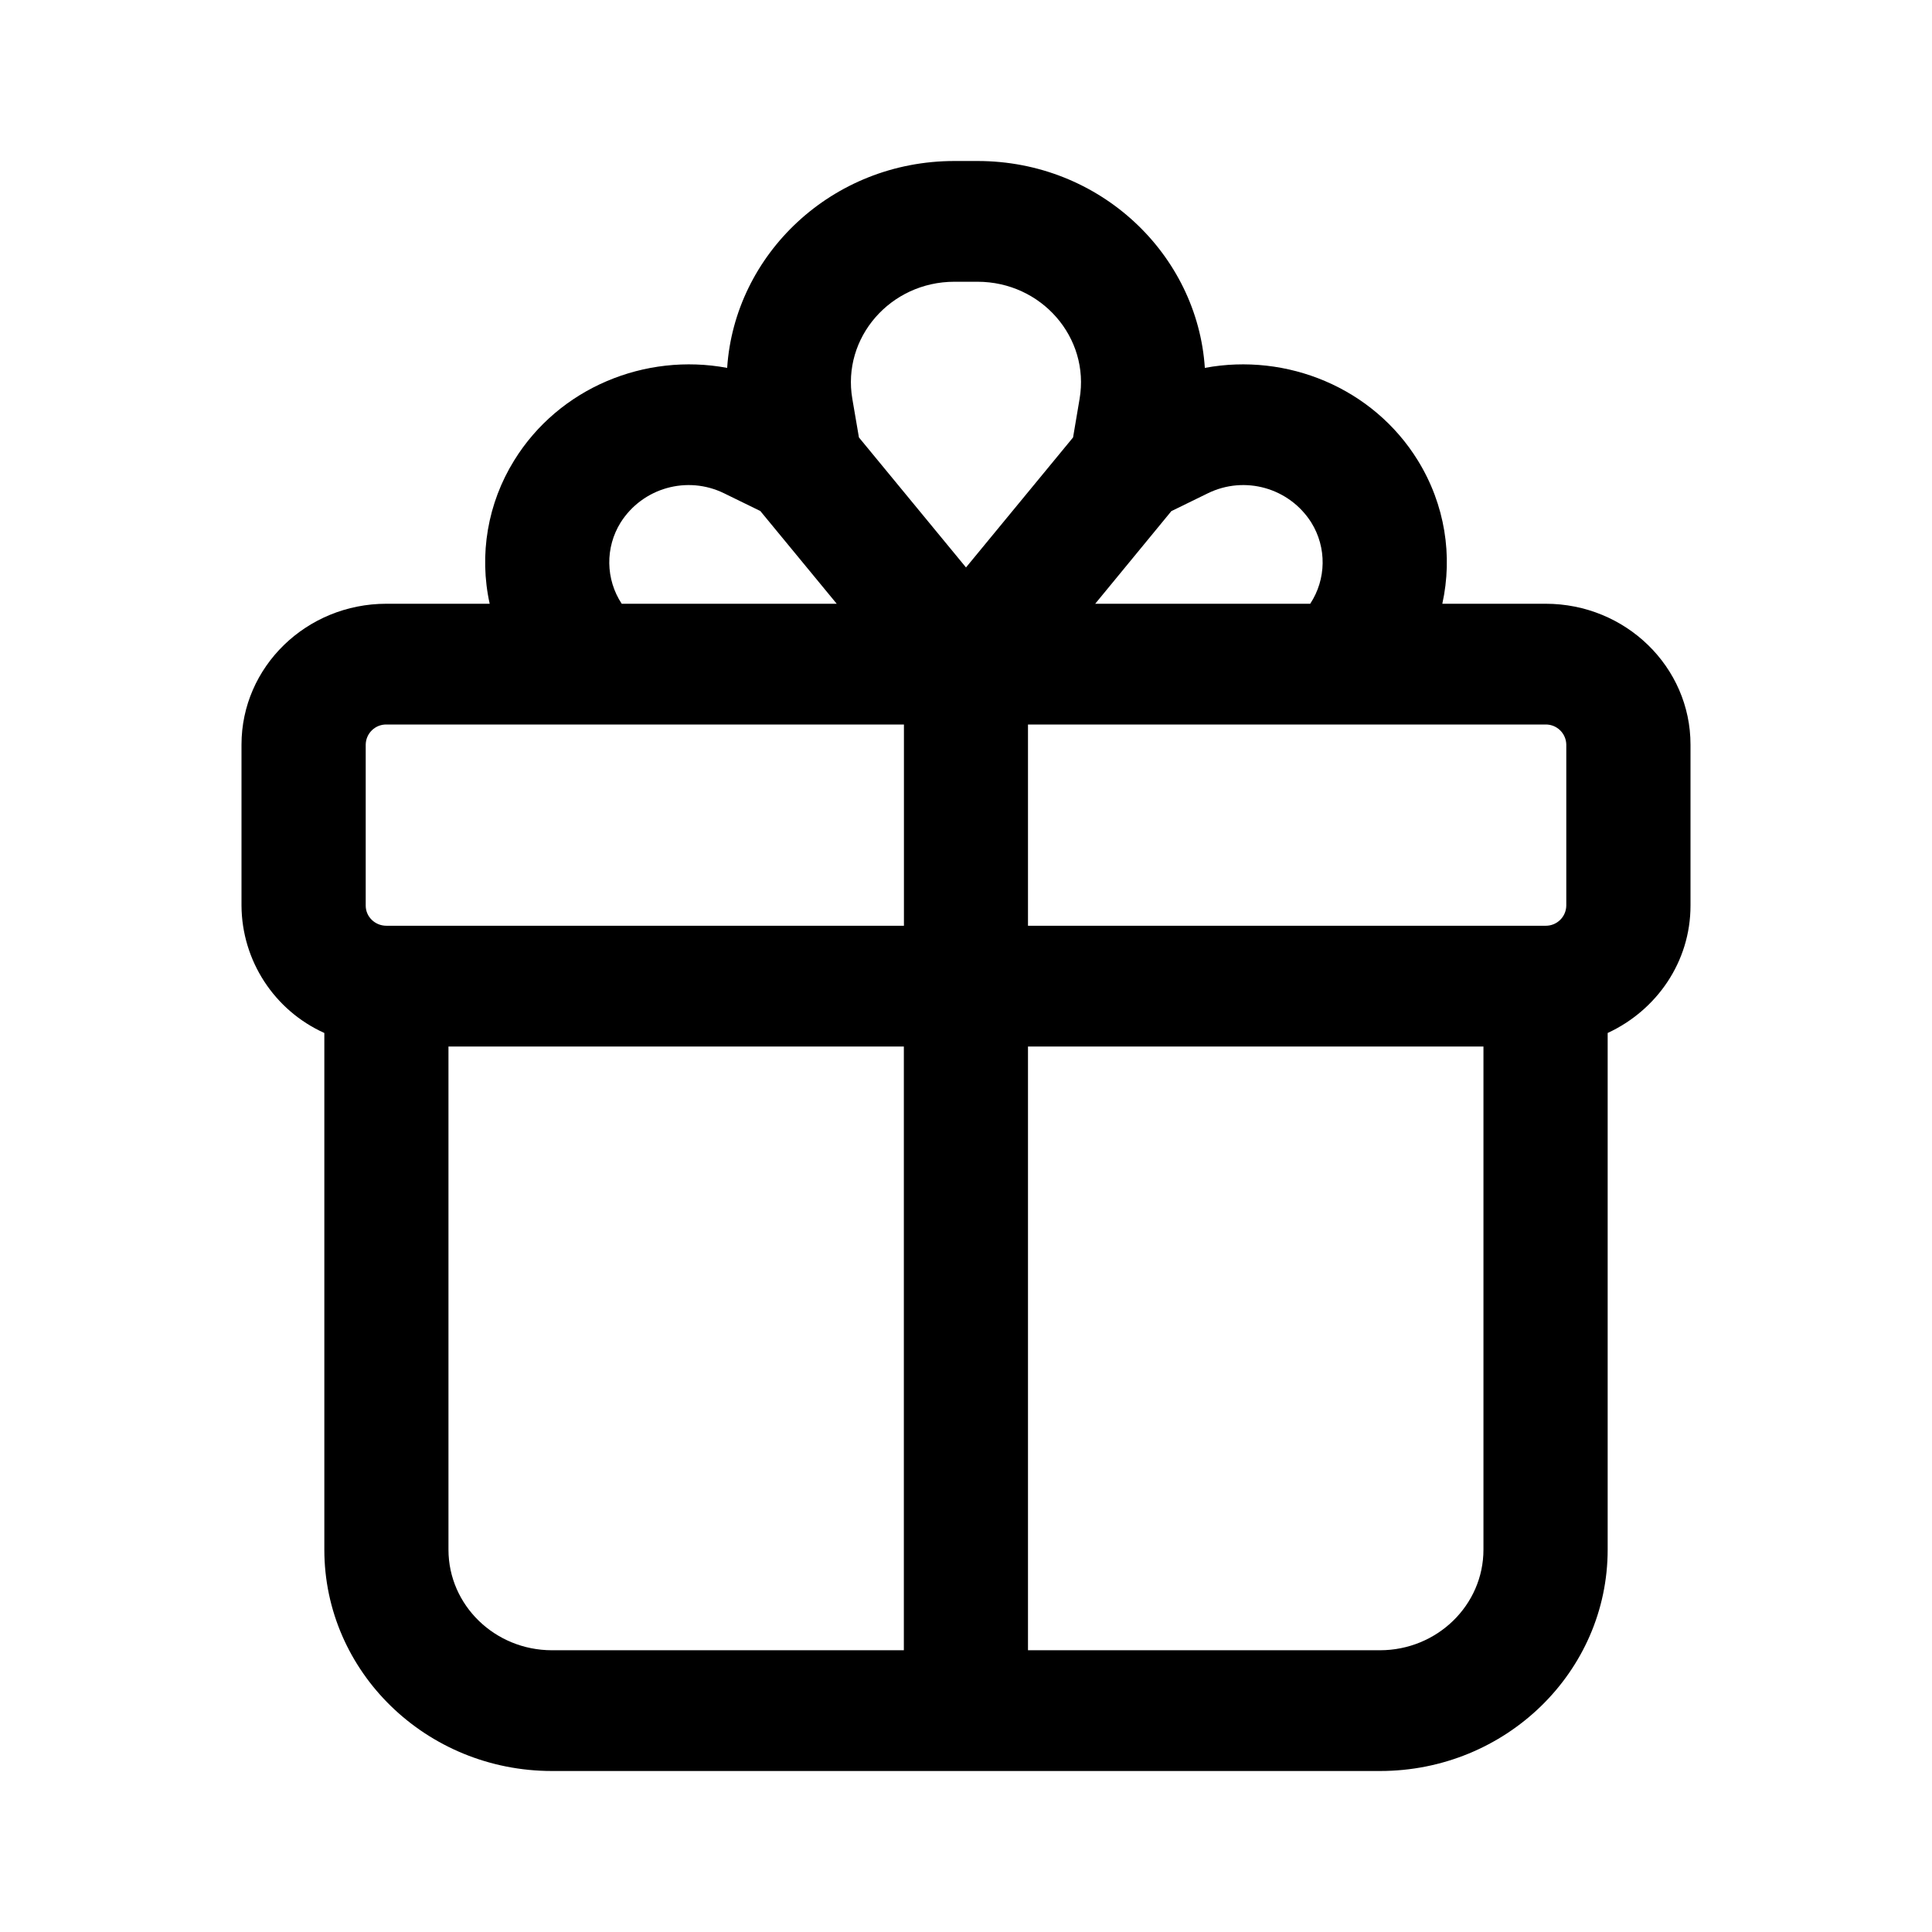
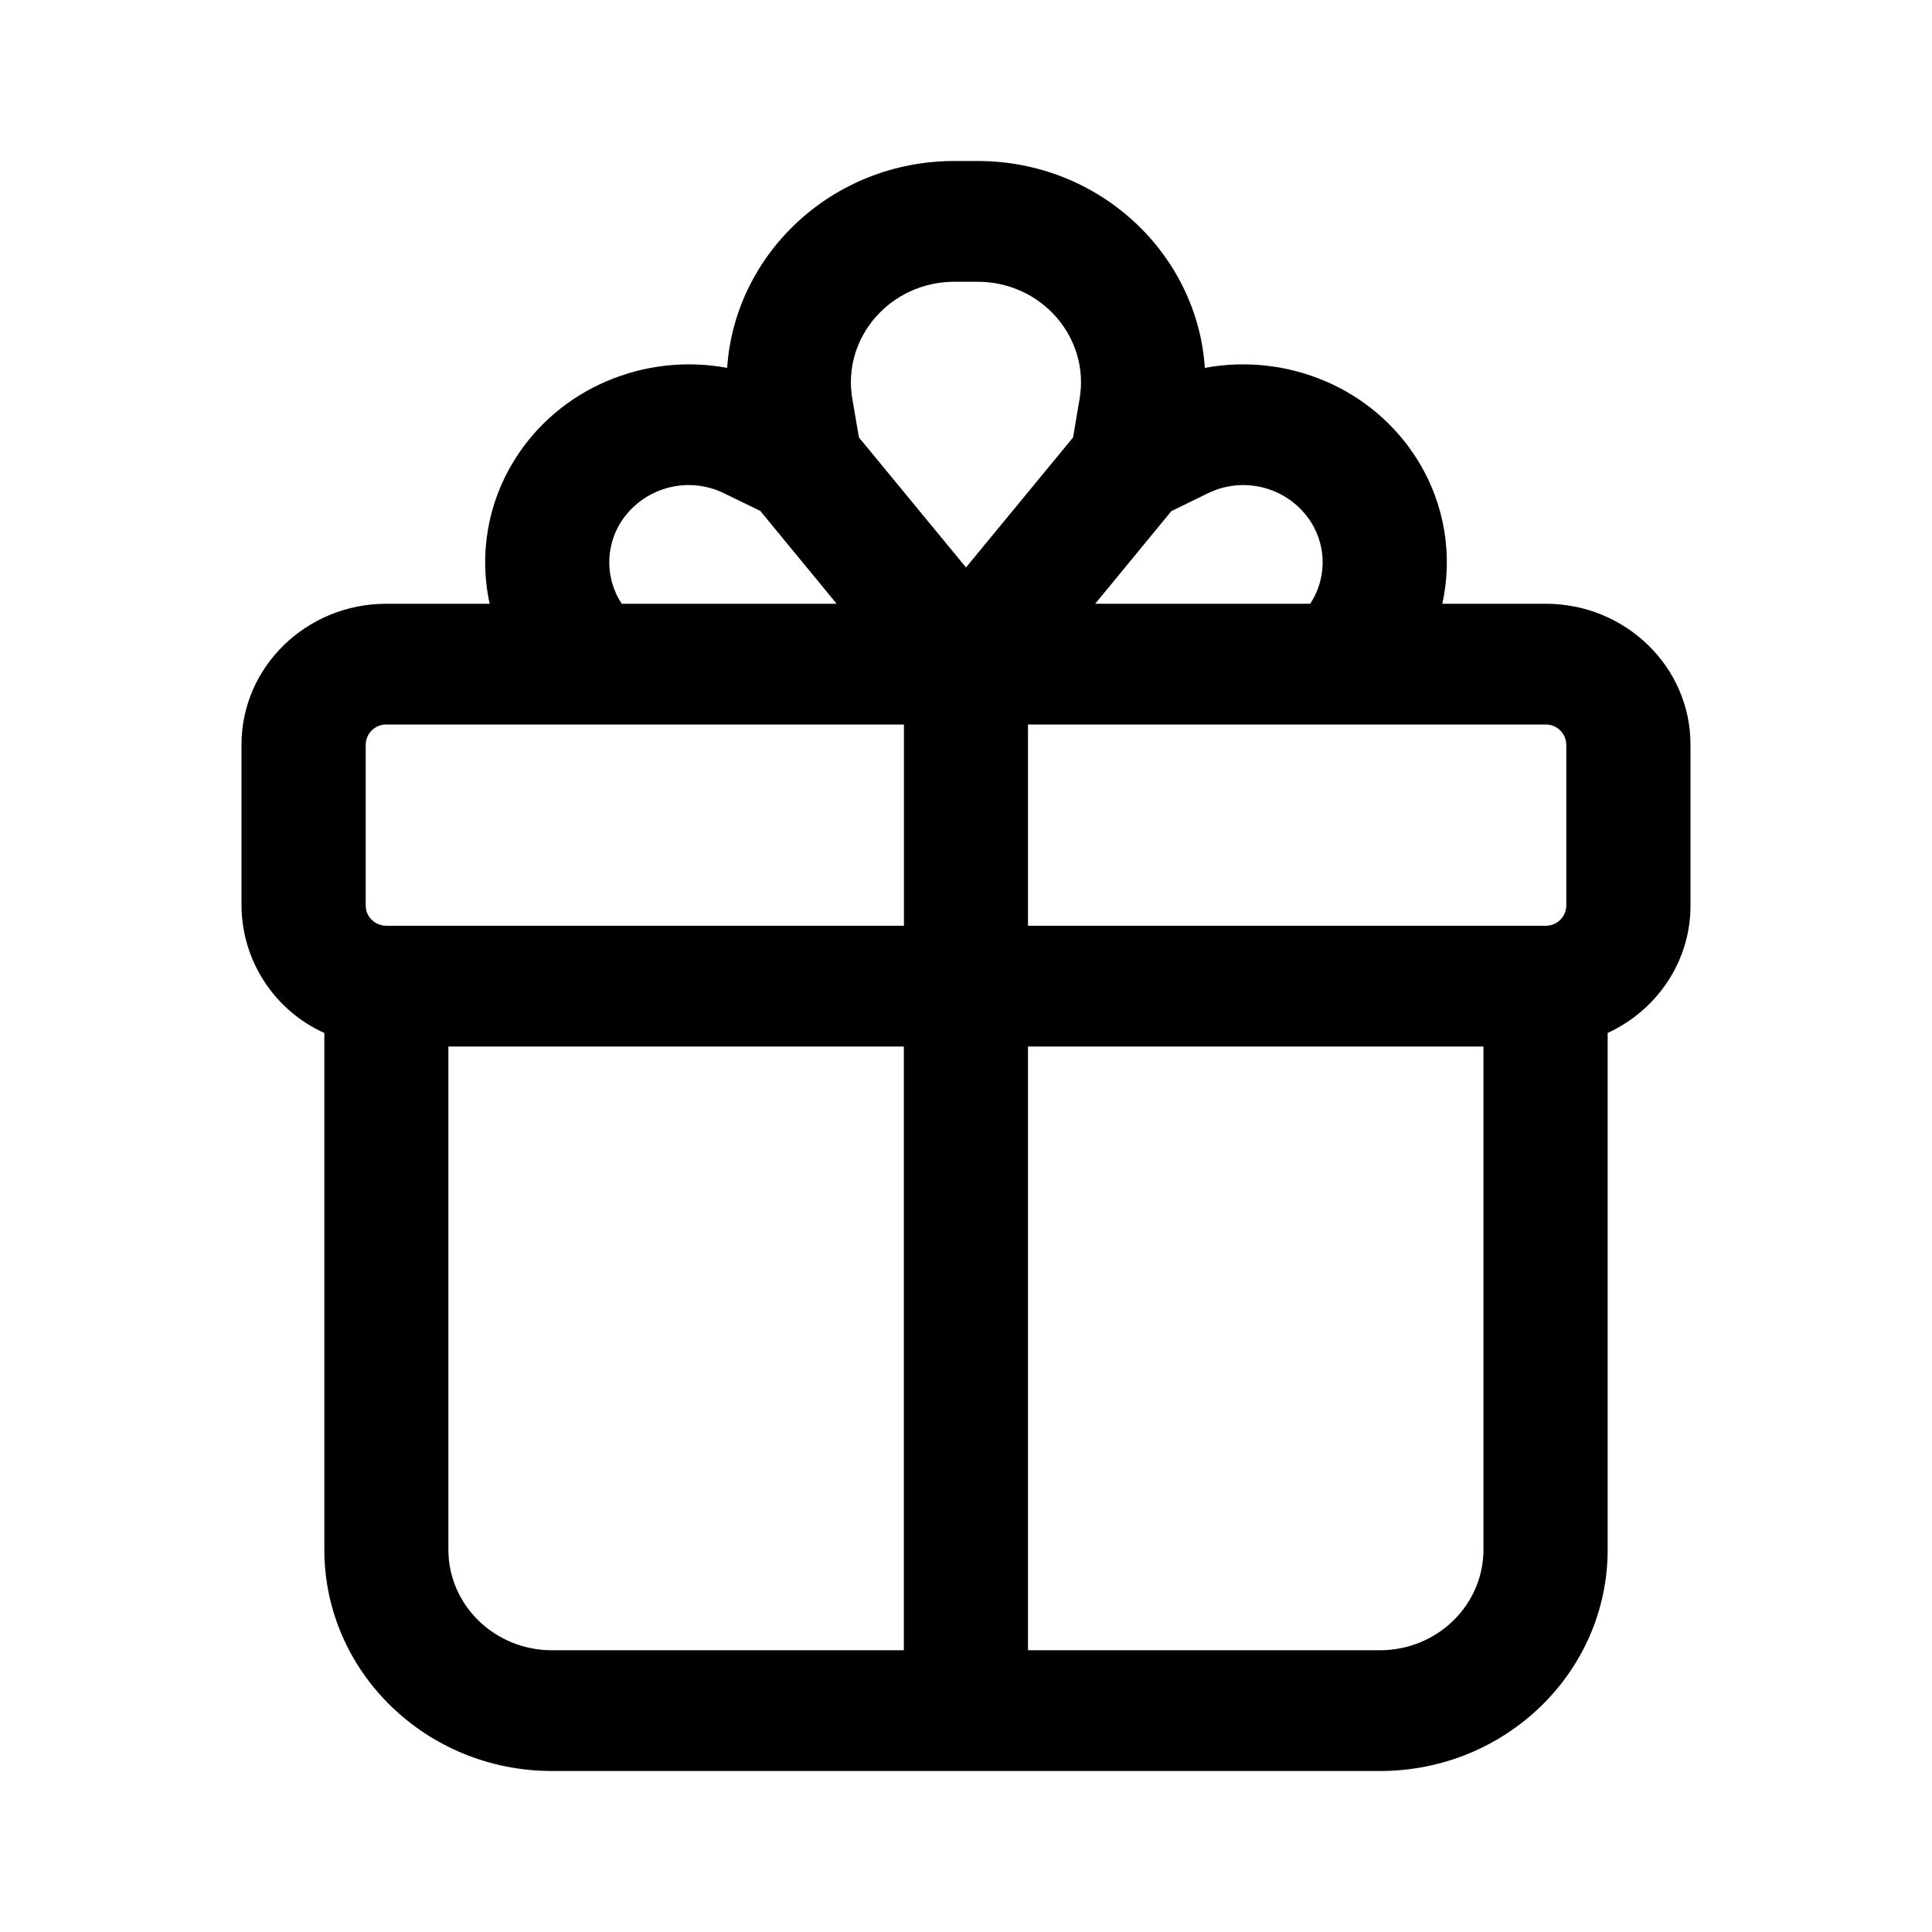
<svg xmlns="http://www.w3.org/2000/svg" width="24" height="24" fill="none" class="persona-icon" viewBox="0 0 24 24">
-   <path fill="currentColor" fill-rule="evenodd" d="M9.033 4.57C9.126 3.162 10.332 2 11.857 2h.286c1.525 0 2.731 1.162 2.824 2.57 1.018-.19 2.088.246 2.646 1.15.339.55.435 1.186.304 1.78H19.2c.994 0 1.8.784 1.8 1.75v2c0 .698-.42 1.3-1.029 1.582v6.418c0 1.519-1.266 2.75-2.828 2.75H6.857c-1.562 0-2.828-1.231-2.828-2.75v-6.418A1.747 1.747 0 0 1 3 11.25v-2c0-.966.806-1.75 1.8-1.75h1.283a2.398 2.398 0 0 1 .304-1.78c.558-.904 1.628-1.34 2.646-1.15Zm2.196 6.93V9H4.8a.254.254 0 0 0-.257.25v2c0 .138.115.25.257.25h6.429ZM5.57 13h5.658v7.5H6.857c-.71 0-1.286-.56-1.286-1.25V13Zm2.153-5.5a.936.936 0 0 1-.014-1.008 1 1 0 0 1 1.286-.364l.45.22.949 1.152H7.724Zm4.133-4c-.794 0-1.399.694-1.268 1.455l.082.479L12 7.049l1.33-1.615.081-.479c.13-.761-.473-1.455-1.268-1.455h-.286ZM12.77 9v2.5H19.2a.254.254 0 0 0 .257-.25v-2A.254.254 0 0 0 19.2 9h-6.429Zm0 11.5V13h5.658v6.25c0 .69-.576 1.25-1.286 1.25H12.77Zm1.783-14.153L13.605 7.5h2.671a.936.936 0 0 0 .014-1.008 1 1 0 0 0-1.286-.364l-.45.22Z" clip-rule="evenodd" />
+   <path fill="currentColor" fill-rule="evenodd" d="M9.033 4.57C9.126 3.162 10.332 2 11.857 2h.286c1.525 0 2.731 1.162 2.824 2.57 1.018-.19 2.088.246 2.646 1.15.339.55.435 1.186.304 1.78H19.2c.994 0 1.8.784 1.8 1.75v2c0 .698-.42 1.3-1.029 1.582v6.418c0 1.519-1.266 2.75-2.828 2.75H6.857c-1.562 0-2.828-1.231-2.828-2.75v-6.418A1.747 1.747 0 0 1 3 11.25v-2c0-.966.806-1.75 1.8-1.75h1.283a2.398 2.398 0 0 1 .304-1.78c.558-.904 1.628-1.34 2.646-1.15Zm2.196 6.93V9H4.8a.254.254 0 0 0-.257.25v2c0 .138.115.25.257.25h6.429ZM5.57 13v6.25c0 .69.576 1.25 1.286 1.25h4.372V13H5.57Zm2.153-5.5h2.67l-.948-1.153-.45-.219a1 1 0 0 0-1.286.364.936.936 0 0 0 .014 1.008Zm4.133-4c-.794 0-1.399.694-1.268 1.455l.082.479L12 7.049l1.33-1.615.081-.479c.13-.761-.473-1.455-1.268-1.455h-.286ZM12.77 9v2.5H19.2a.254.254 0 0 0 .257-.25v-2A.254.254 0 0 0 19.2 9h-6.429Zm0 11.5h4.372c.71 0 1.286-.56 1.286-1.25V13H12.77v7.5Zm1.783-14.153L13.605 7.5h2.671a.936.936 0 0 0 .014-1.008 1 1 0 0 0-1.286-.364l-.45.22Z" clip-rule="evenodd" />
</svg>
